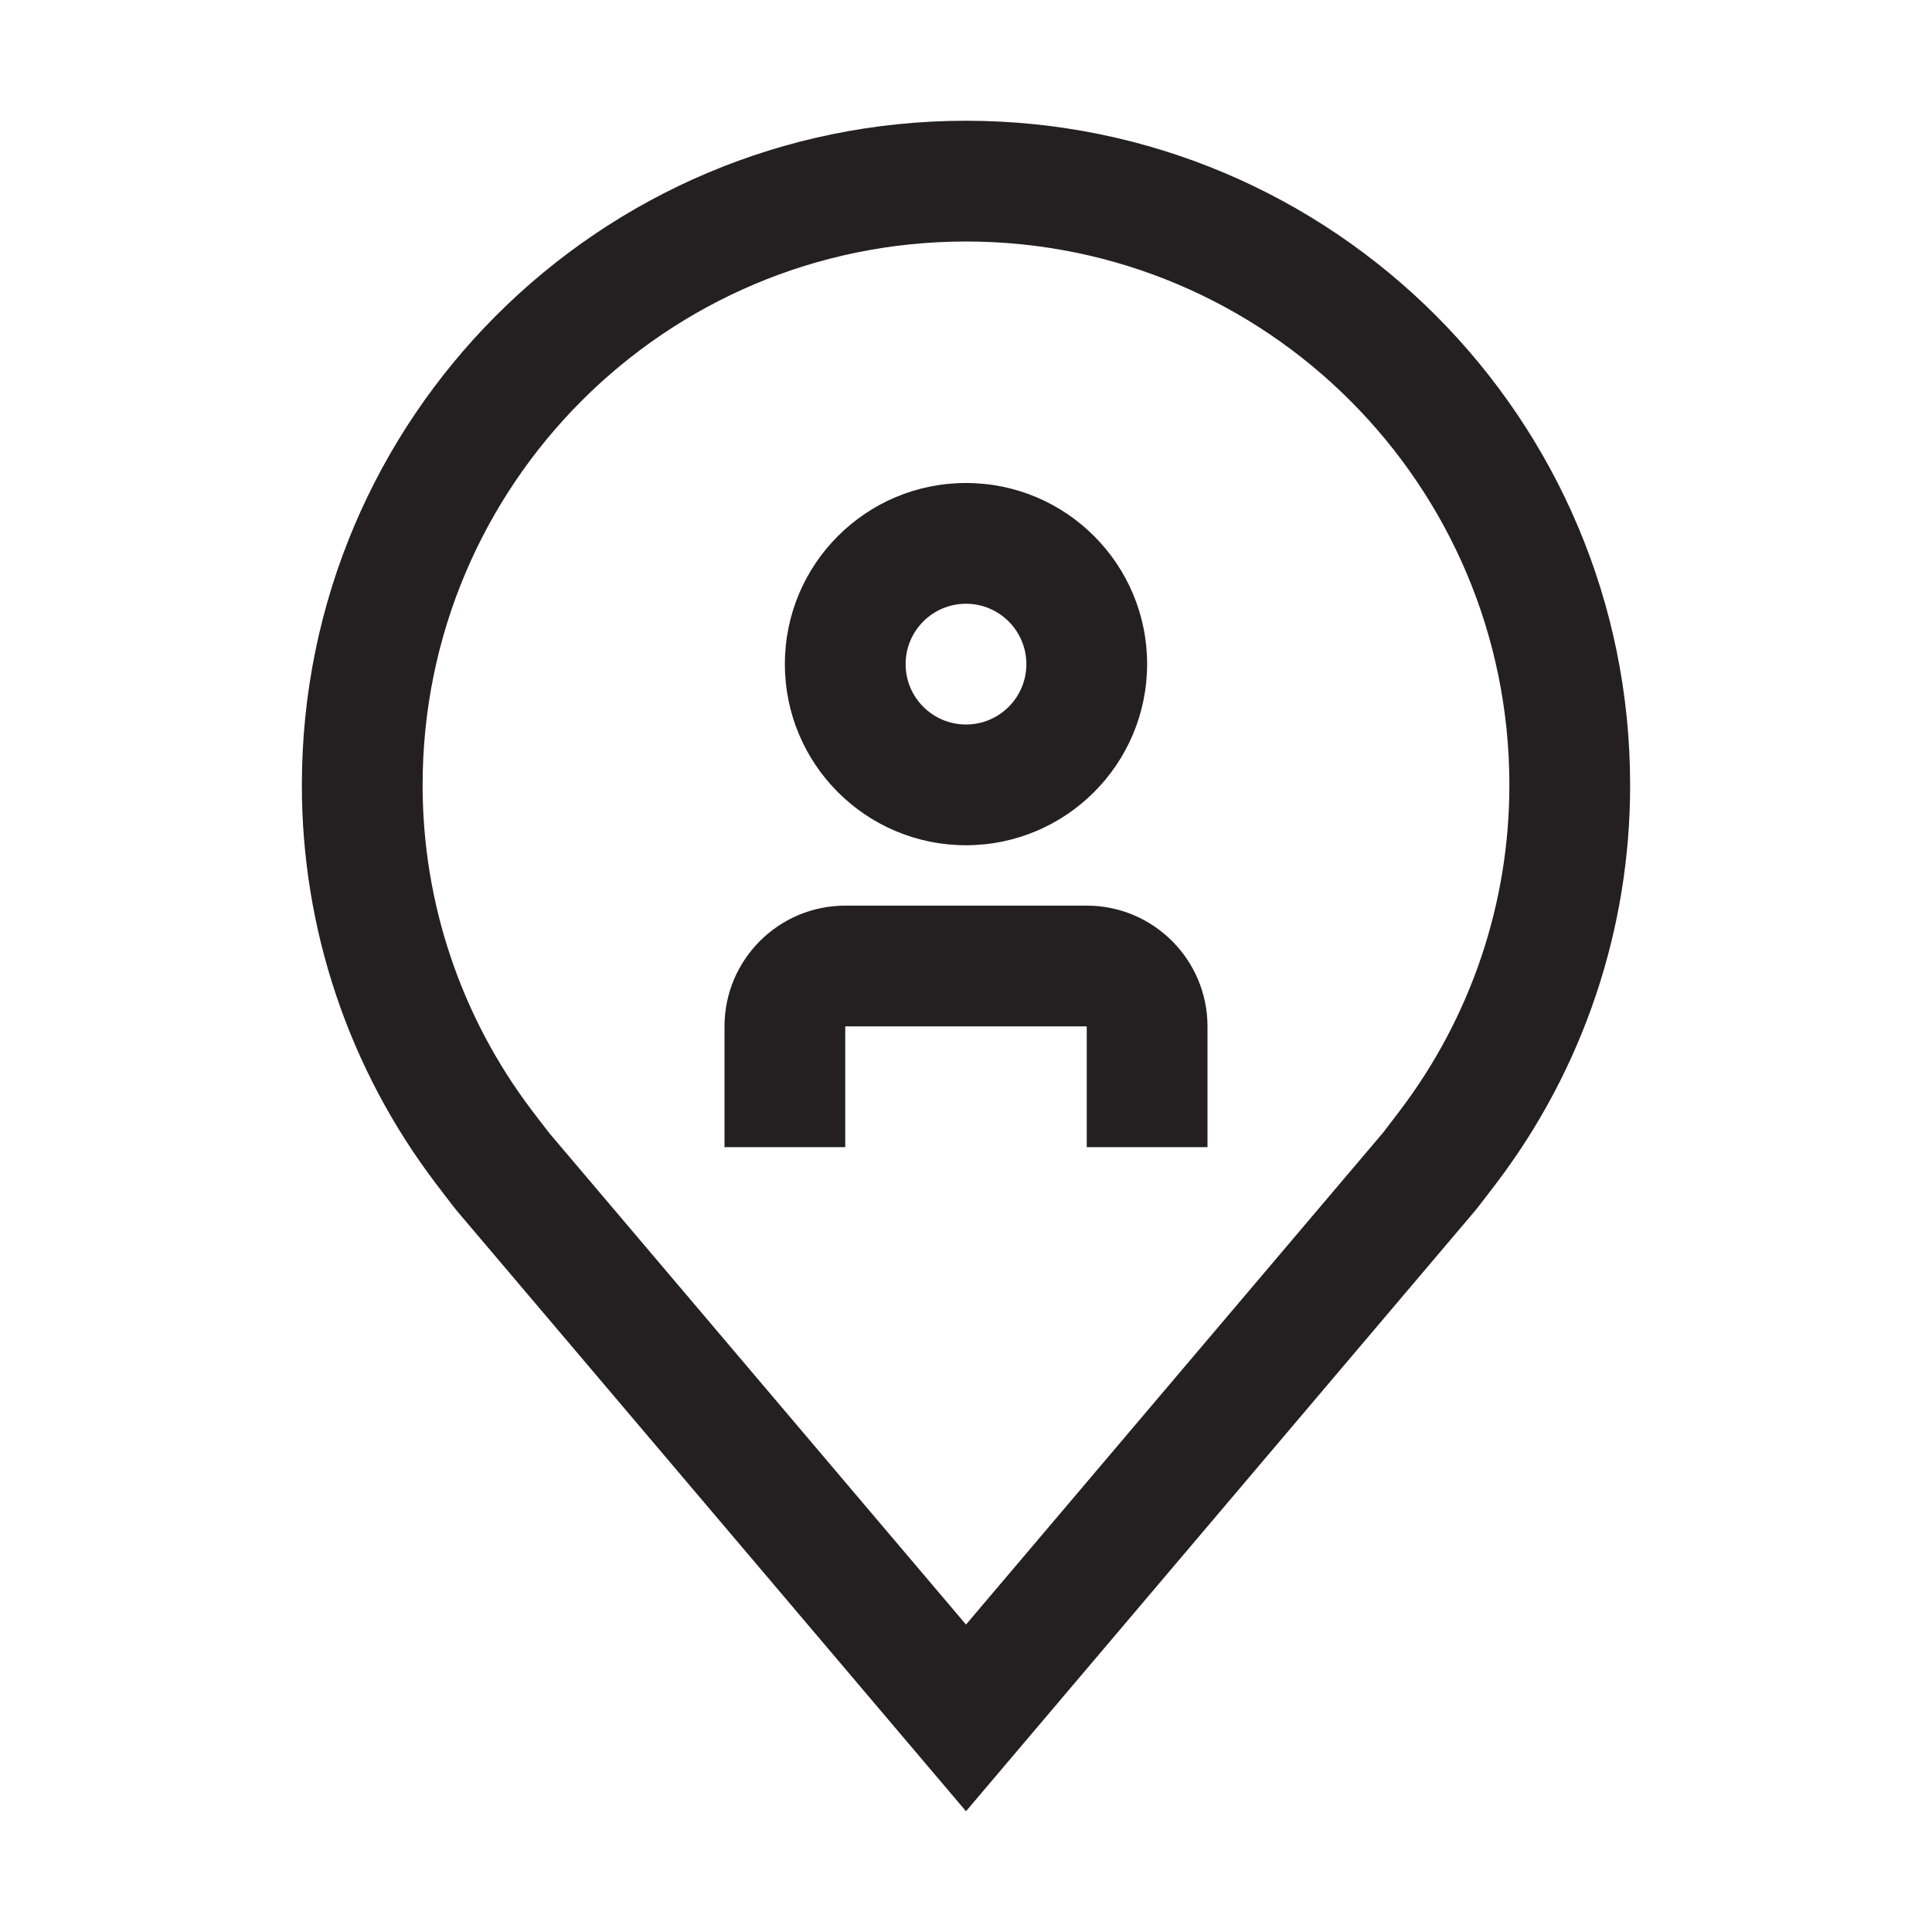
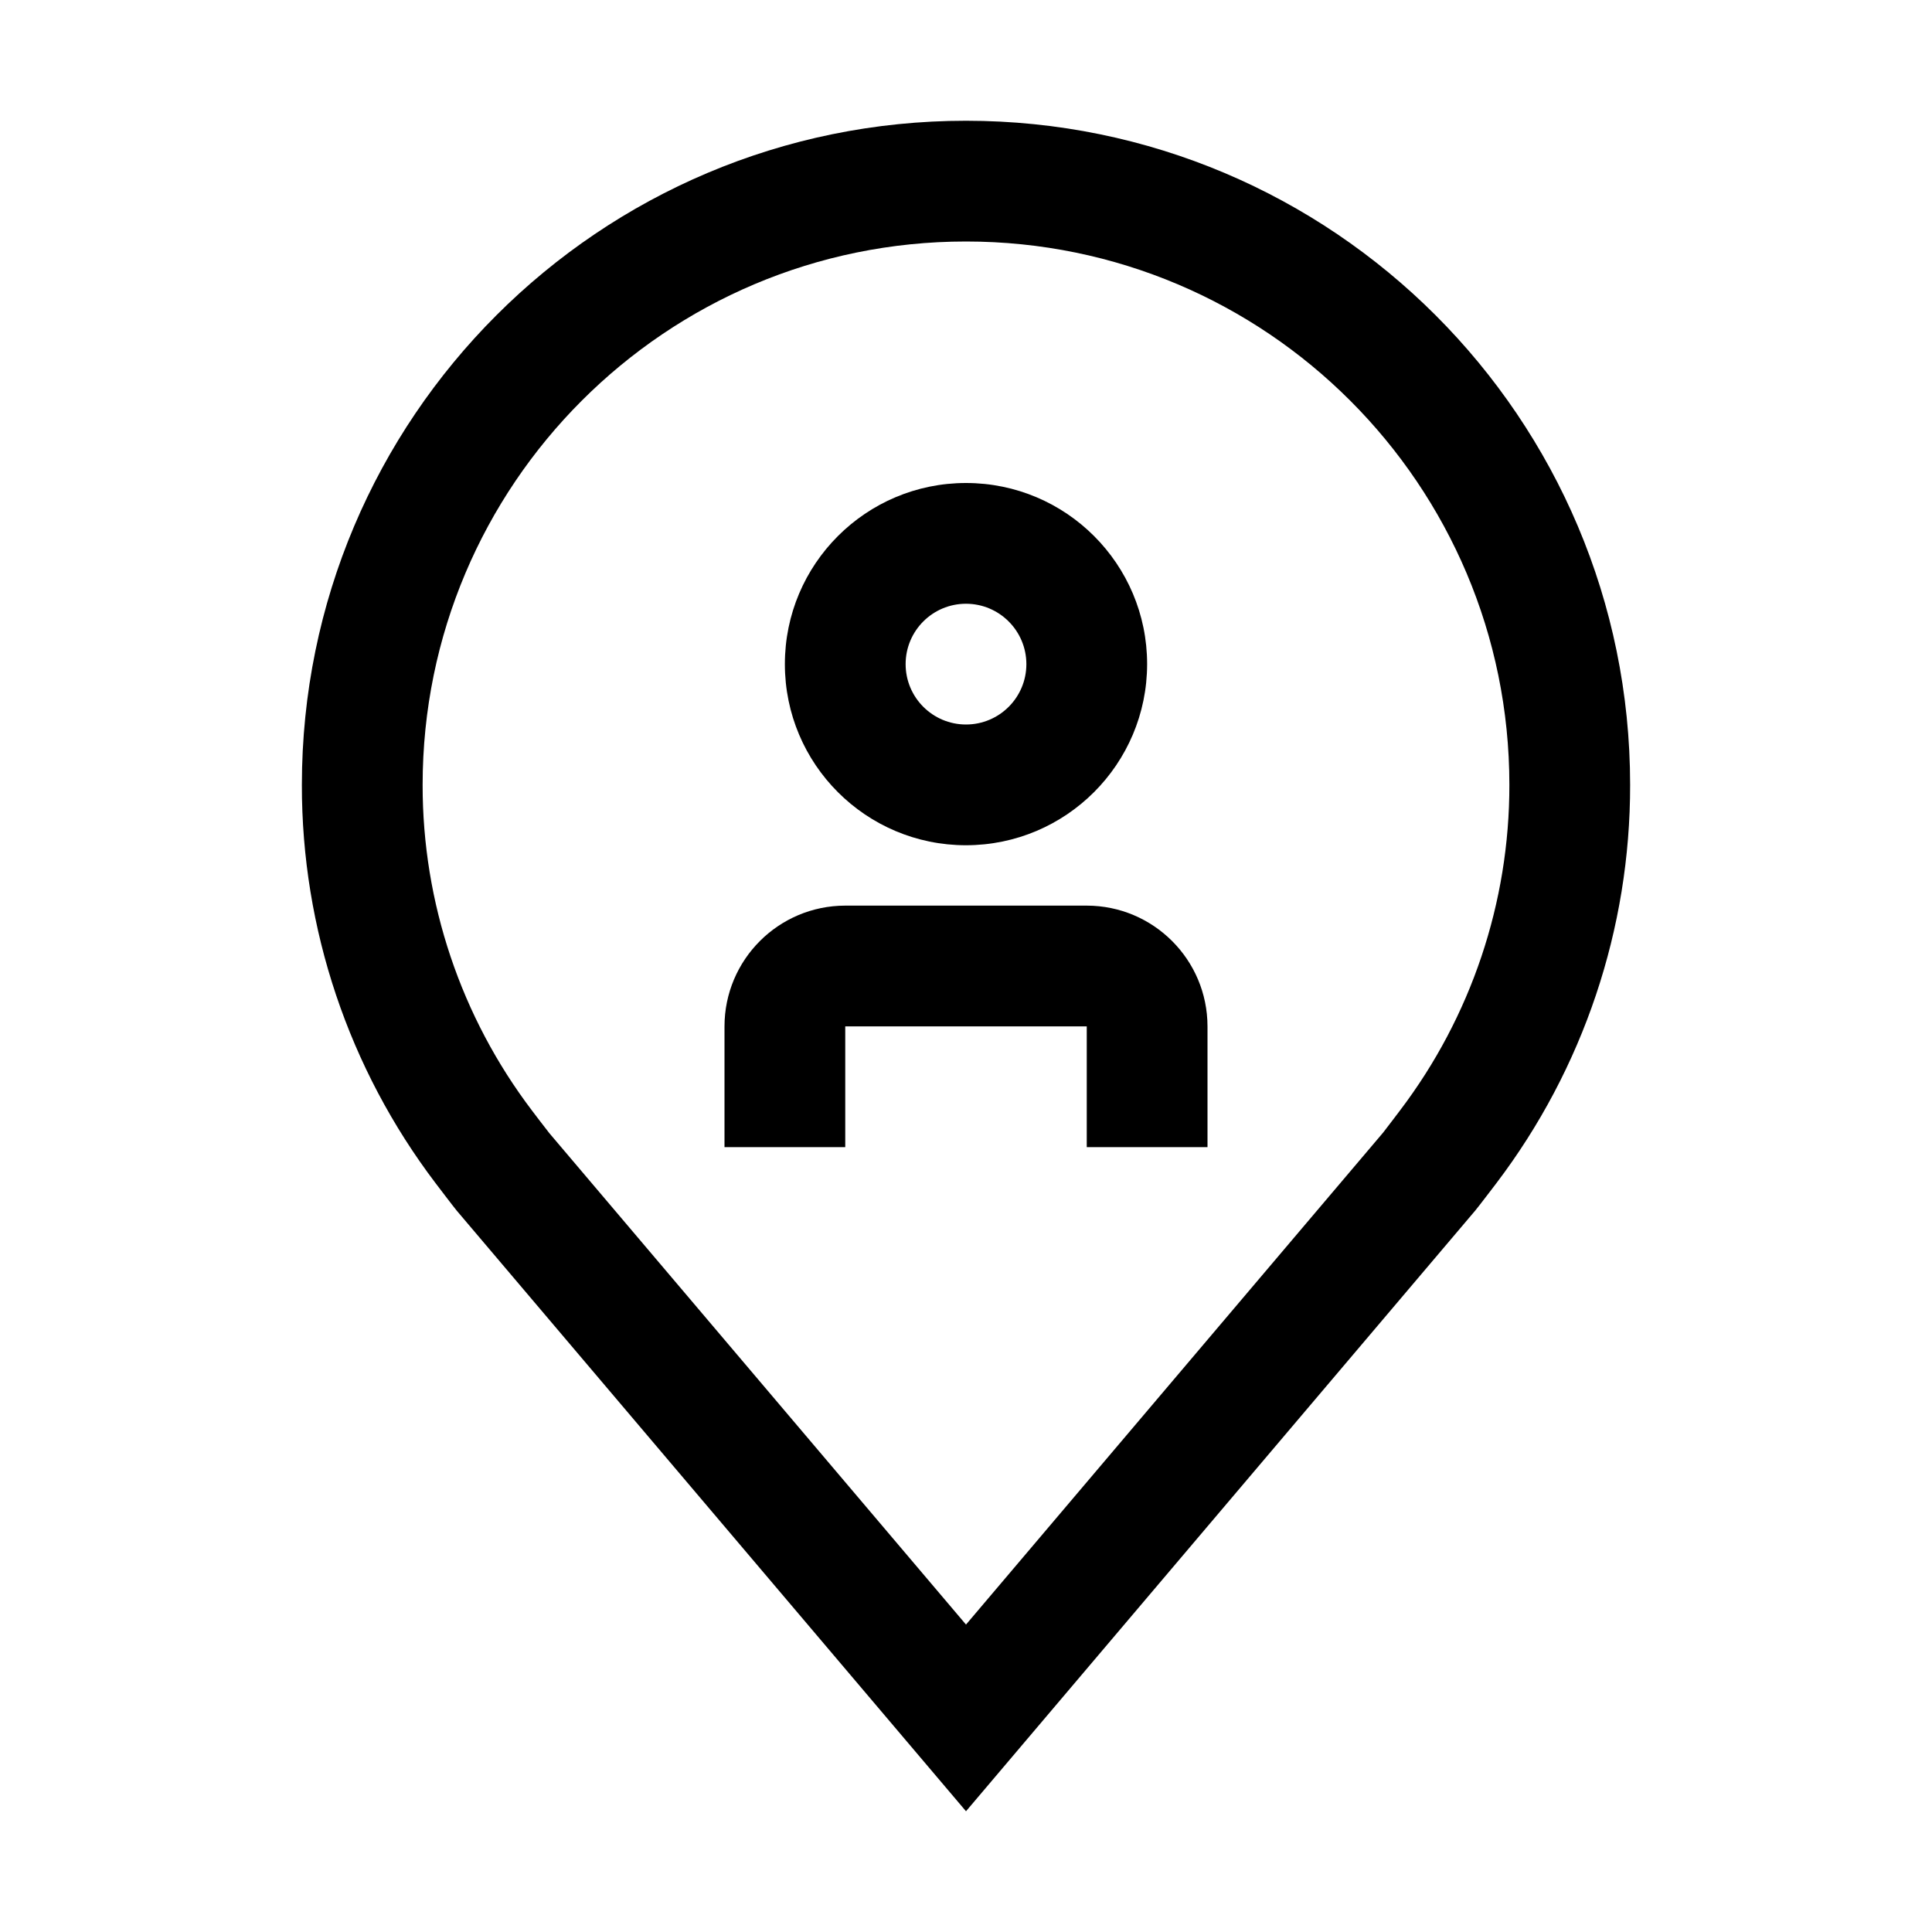
<svg xmlns="http://www.w3.org/2000/svg" data-name="Layer 1" viewBox="0 0 32 32" fill="currentColor">
  <defs />
-   <path class="cls-1" d="M20,19H18V17H14v2H12V17a2.002,2.002,0,0,1,2-2h4a2.002,2.002,0,0,1,2,2Z" transform="translate(0 0)" style="fill: #241f20" />
-   <path class="cls-1" d="M16,14a3,3,0,1,1,3-3A3.003,3.003,0,0,1,16,14Zm0-4a1,1,0,1,0,1,1A1.001,1.001,0,0,0,16,10Z" transform="translate(0 0)" style="fill: #241f20" />
-   <path class="cls-1" d="M16,30,7.564,20.051c-.048-.057-.348-.452-.348-.452A10.889,10.889,0,0,1,5,13a11,11,0,0,1,22,0,10.884,10.884,0,0,1-2.215,6.597l-.002.003s-.3.394-.345.447ZM8.812,18.395c.001.001.233.308.287.374L16,26.908l6.91-8.15c.044-.055.278-.365.279-.366A8.901,8.901,0,0,0,25,13,9,9,0,0,0,7,13a8.905,8.905,0,0,0,1.812,5.395Z" transform="translate(0 0)" style="fill: #241f20" />
+   <path class="cls-1" d="M20,19H18V17H14v2H12V17a2.002,2.002,0,0,1,2-2h4a2.002,2.002,0,0,1,2,2Z" transform="translate(0 0)" style="fill:currentColor" />
+   <path class="cls-1" d="M16,14a3,3,0,1,1,3-3A3.003,3.003,0,0,1,16,14Zm0-4a1,1,0,1,0,1,1A1.001,1.001,0,0,0,16,10Z" transform="translate(0 0)" style="fill:currentColor" />
+   <path class="cls-1" d="M16,30,7.564,20.051c-.048-.057-.348-.452-.348-.452A10.889,10.889,0,0,1,5,13a11,11,0,0,1,22,0,10.884,10.884,0,0,1-2.215,6.597l-.002.003s-.3.394-.345.447ZM8.812,18.395c.001.001.233.308.287.374L16,26.908l6.91-8.15c.044-.055.278-.365.279-.366A8.901,8.901,0,0,0,25,13,9,9,0,0,0,7,13a8.905,8.905,0,0,0,1.812,5.395Z" transform="translate(0 0)" style="fill:currentColor" />
  <rect id="_Transparent_Rectangle_" data-name="&lt;Transparent Rectangle&gt;" class="cls-2" width="32" height="32" style="fill: none" />
</svg>
